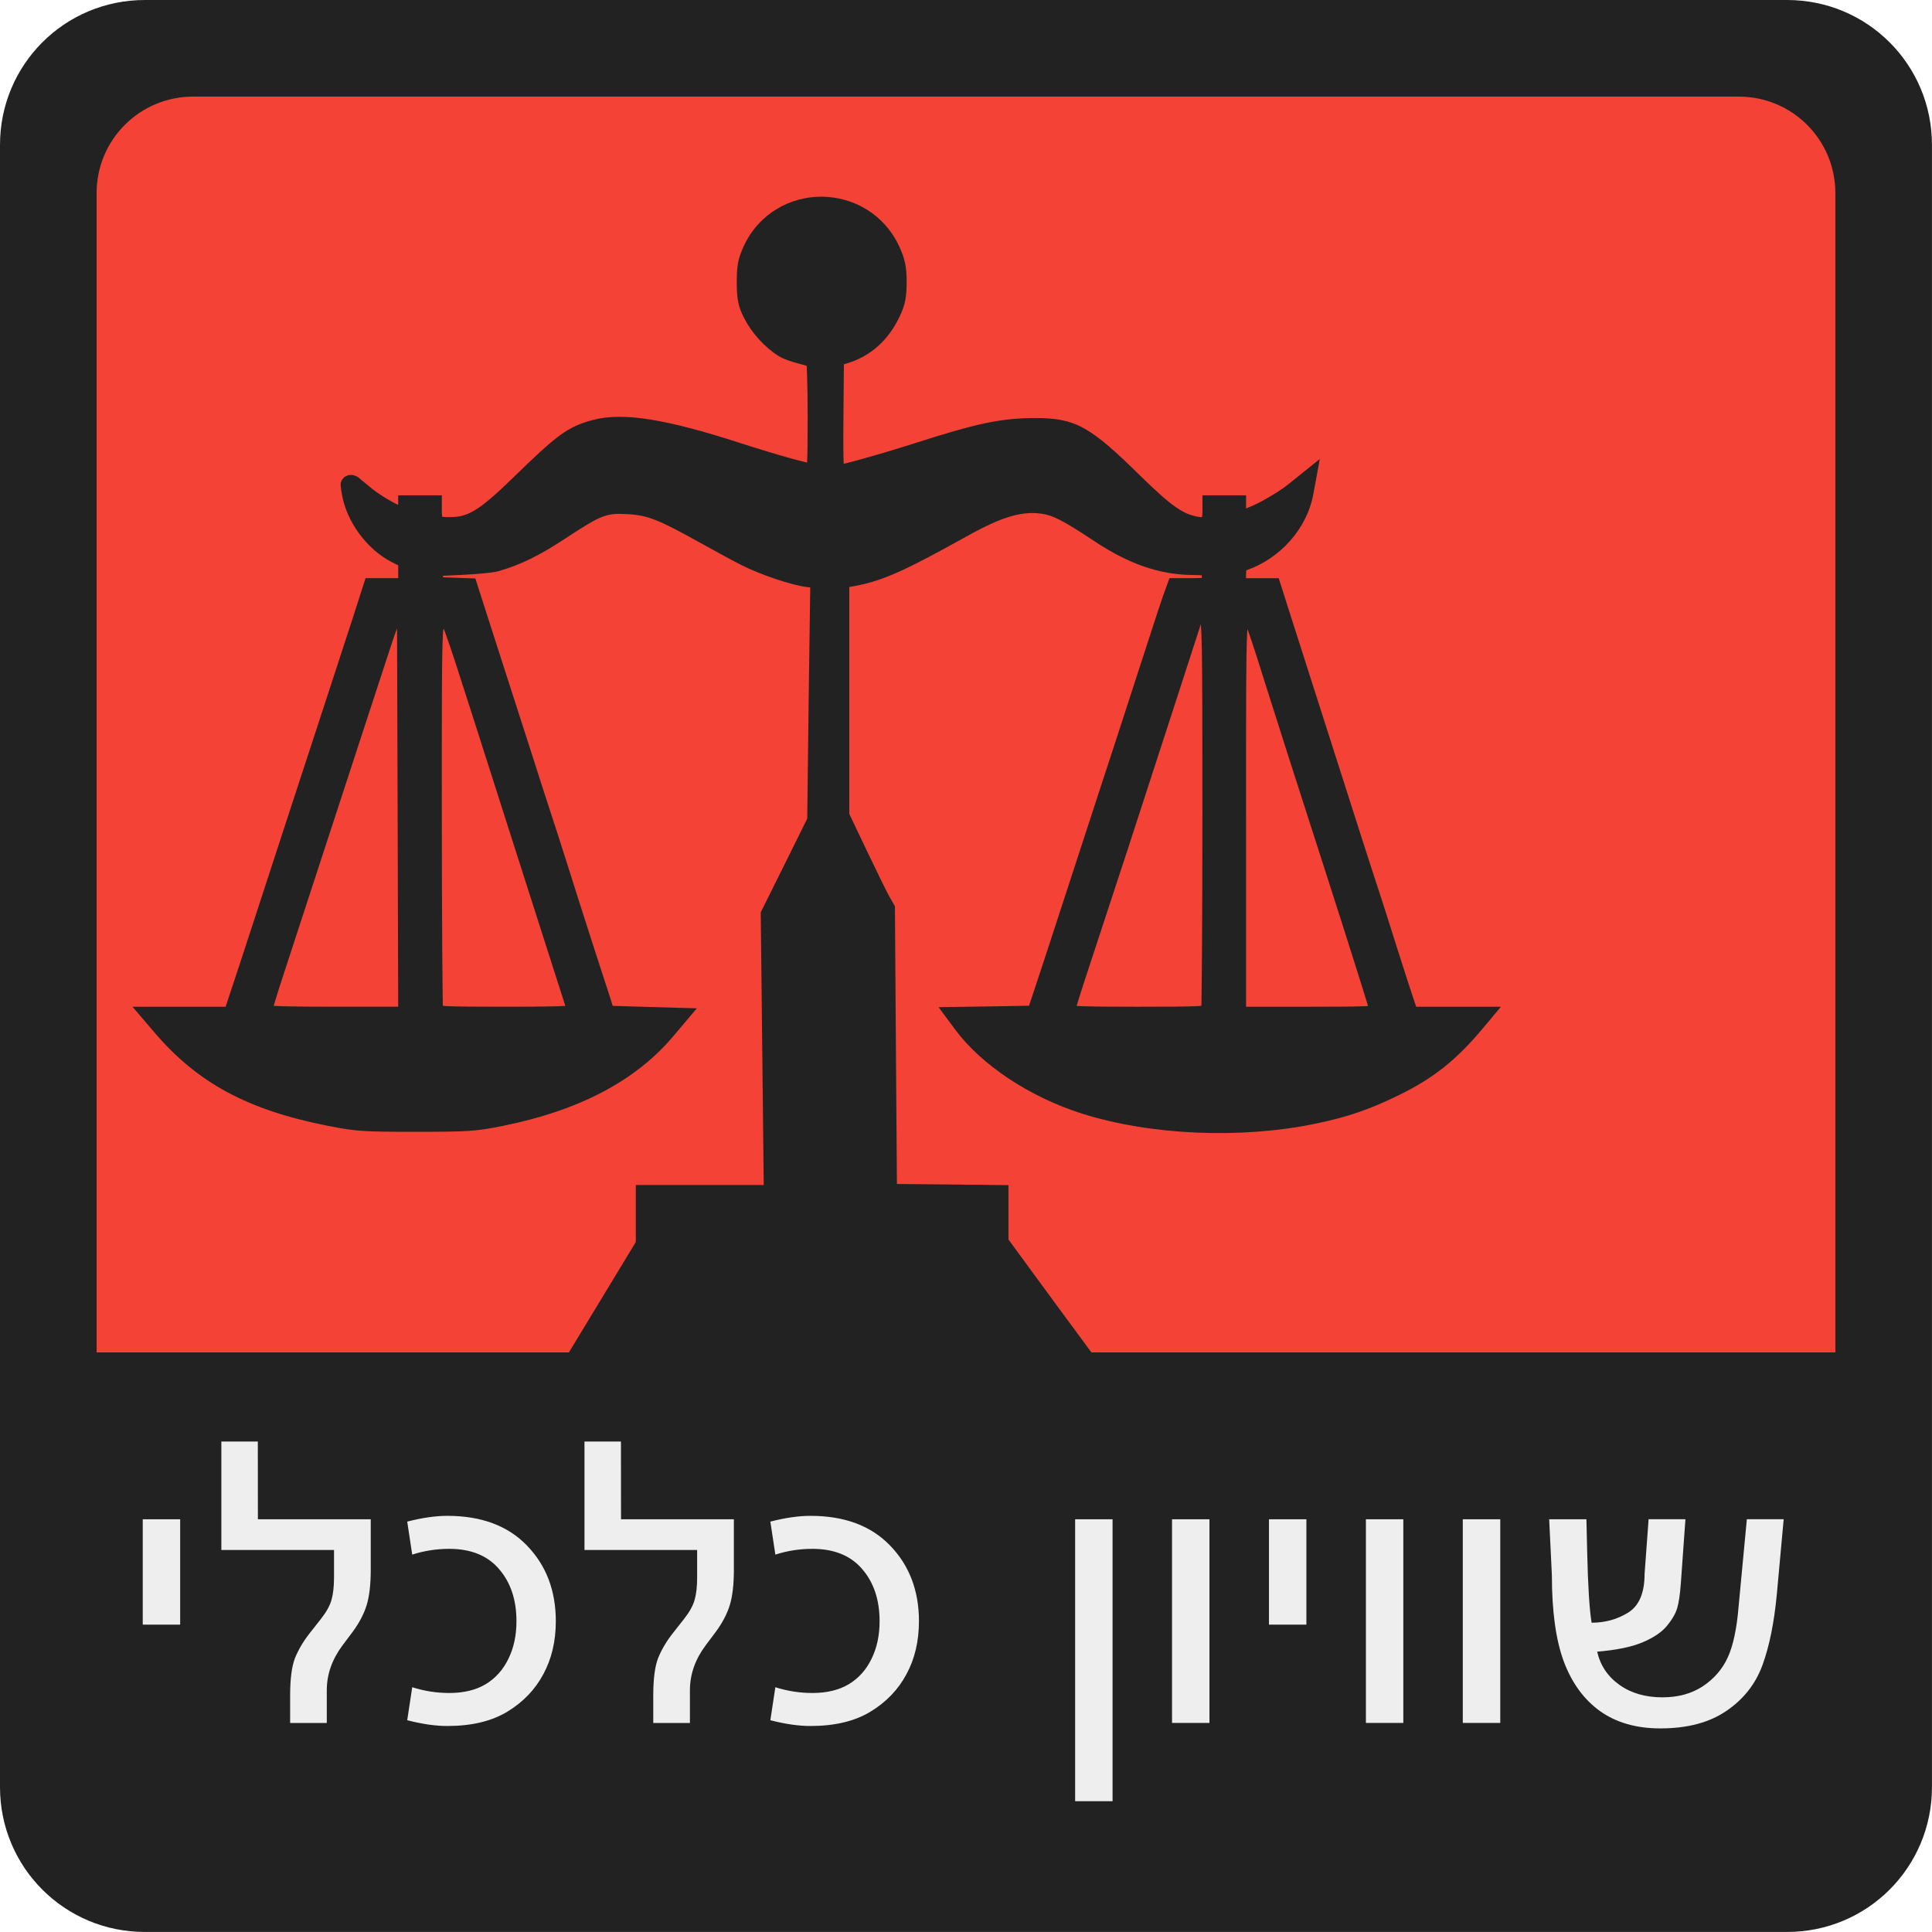
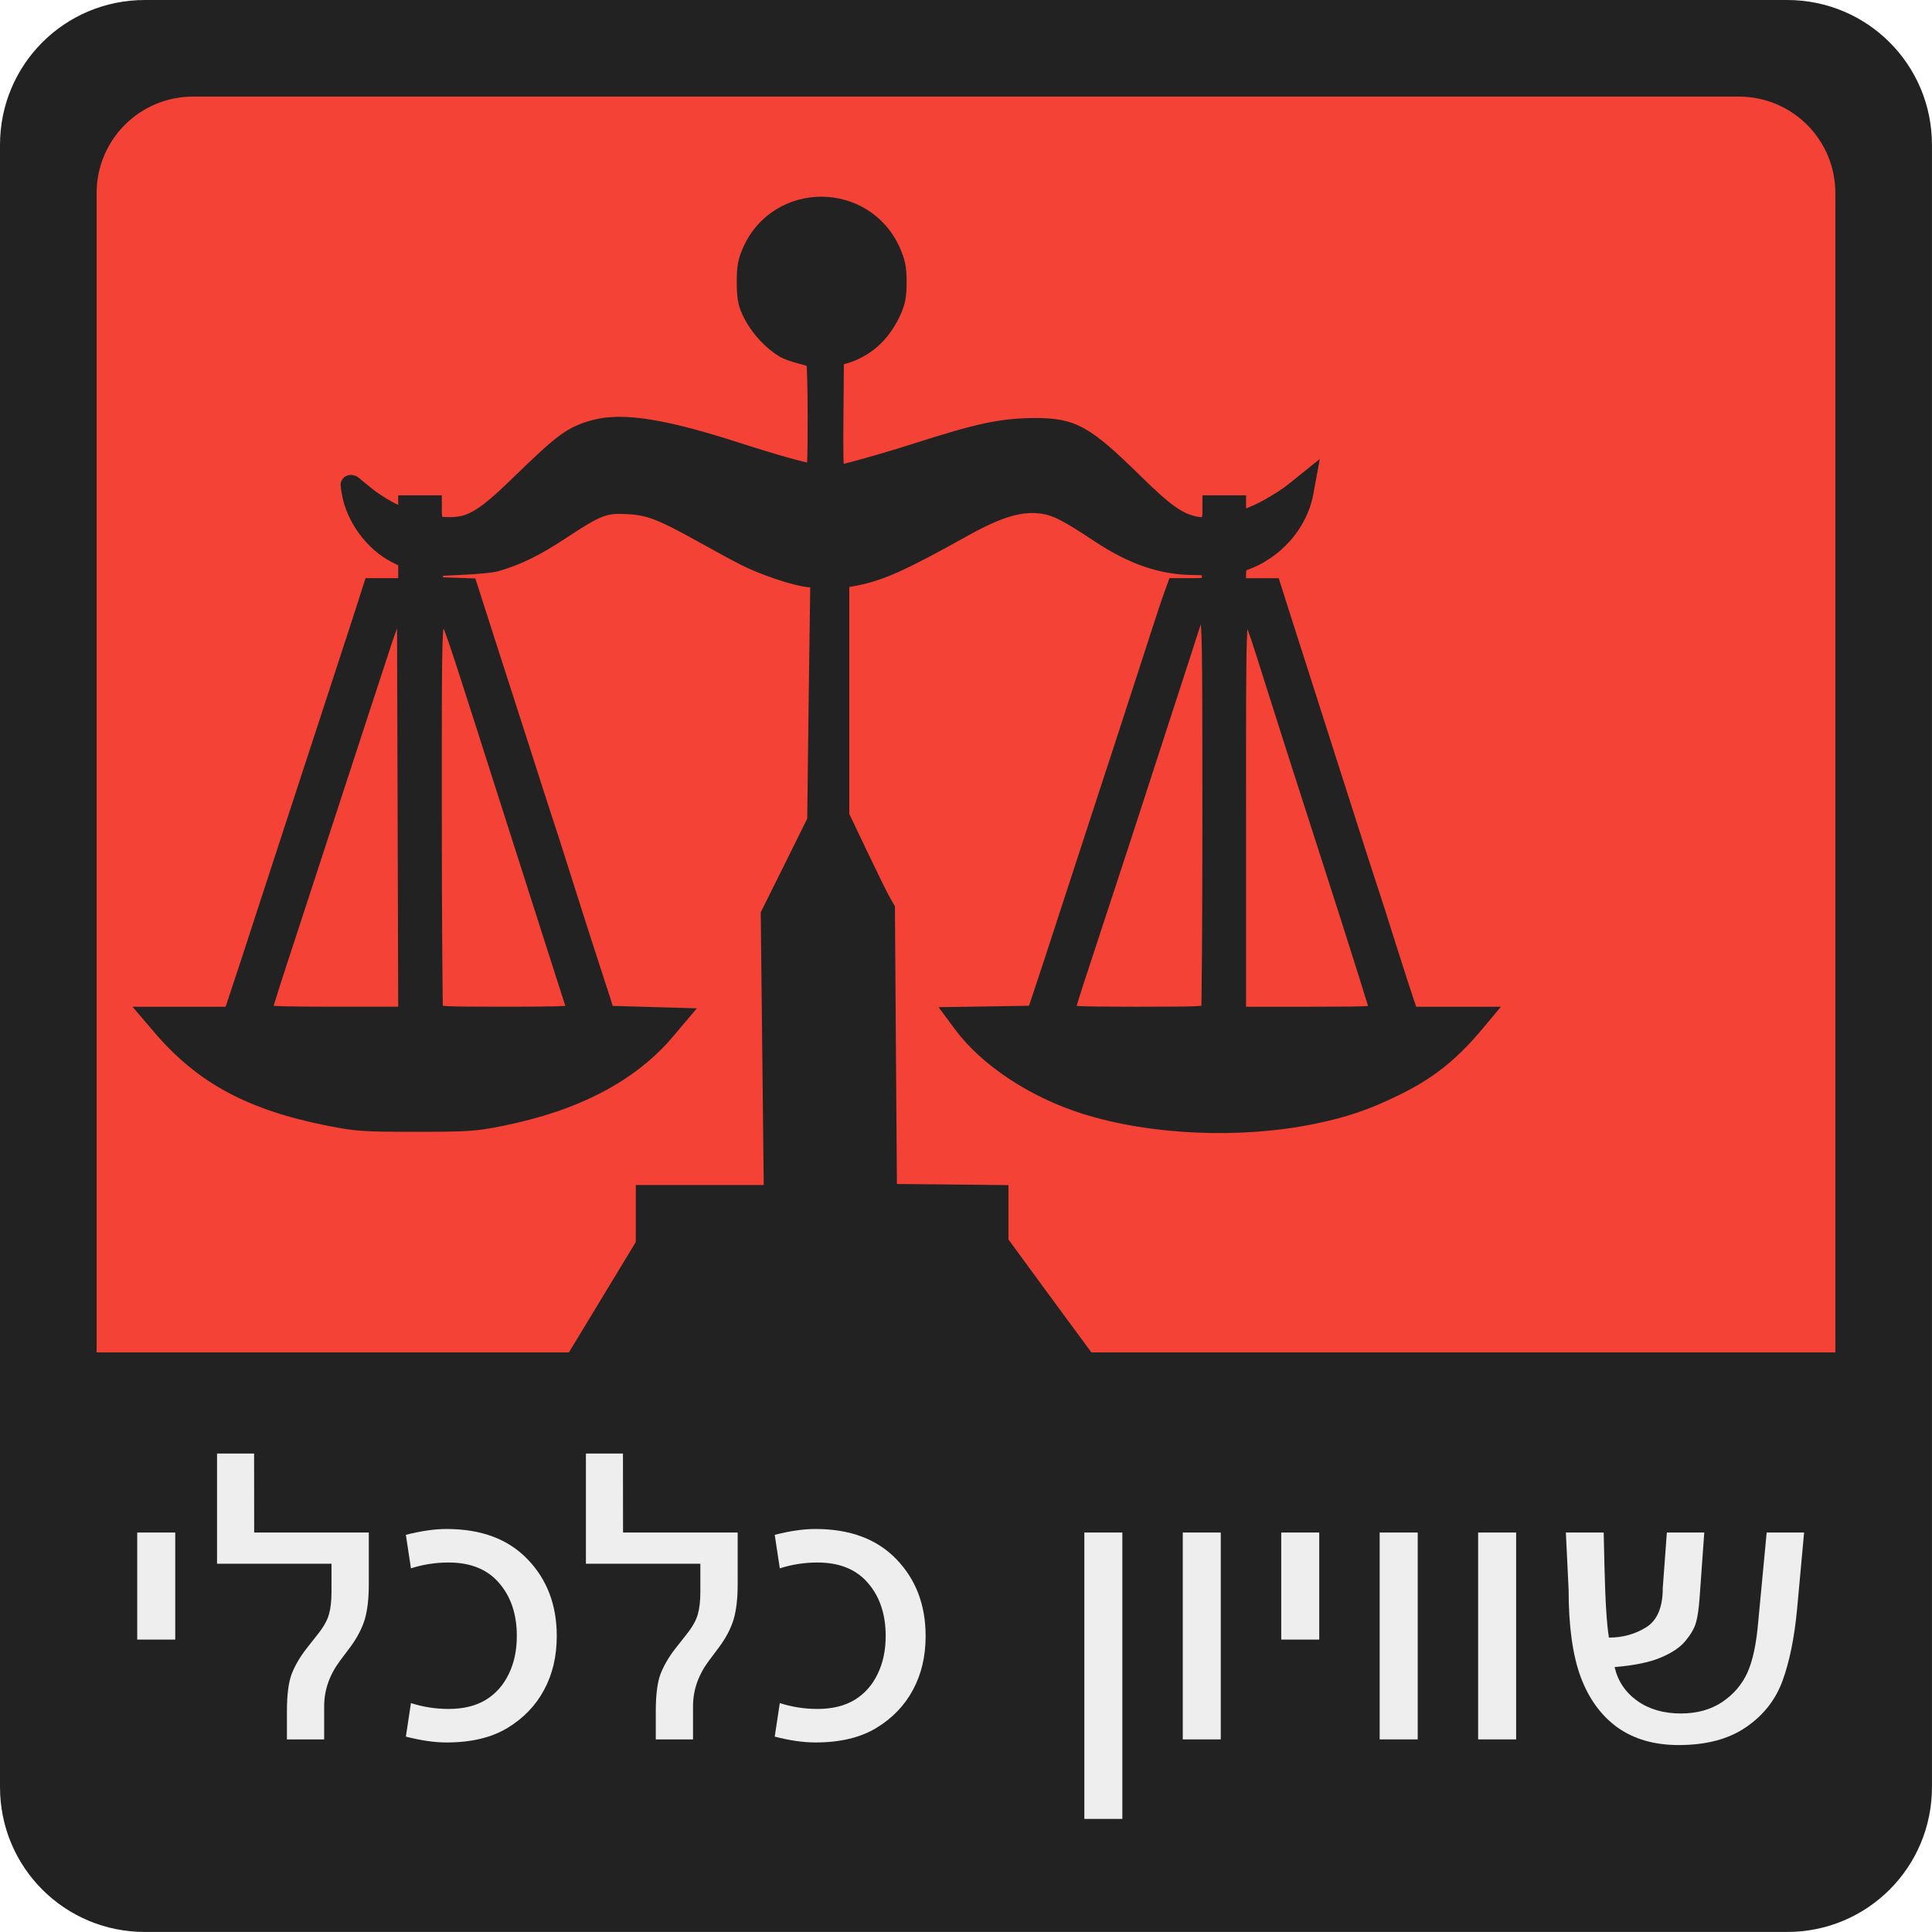
<svg xmlns="http://www.w3.org/2000/svg" width="200" height="200" viewBox="0 0 52.917 52.917" version="1.1" id="svg8">
  <defs id="defs2">
    </defs>
  <g id="layer1" transform="translate(39.60871,-92.41139)">
    <g style="display:inline;stroke-width:0.5" id="g4561" transform="matrix(2,0,0,2,-39.60871,92.41139)">
      <path id="rect4485" style="opacity:1;fill:#222222;stroke-width:0.25;stroke-linejoin:round;stroke-opacity:0.909" d="m 1.984,0 h 22.49 c 1.099,0 1.984,0.885 1.984,1.984 v 22.49 c 0,1.099 -0.885,1.984 -1.984,1.984 H 1.984 C 0.885,26.458 0,25.573 0,24.474 V 1.984 C 0,0.885 0.885,0 1.984,0 Z" />
      <path id="rect4487" style="opacity:1;fill:#f44336;stroke-width:0.25;stroke-linejoin:round;stroke-opacity:0.909" d="M 2.646,1.323 H 23.812 c 0.733,0 1.323,0.59 1.323,1.323 V 23.812 c 0,0.733 -0.59,1.323 -1.323,1.323 H 2.646 c -0.733,0 -1.323,-0.59 -1.323,-1.323 V 2.646 c 0,-0.733 0.59,-1.323 1.323,-1.323 z" />
      <path style="fill:#222222;fill-opacity:1;stroke:none;stroke-width:1.89;stroke-opacity:1" d="m 105.055,82.9 c -3.236,-0.012 -6.506,1.729 -8.076,5.152 -0.573,1.25 -0.718,2.008 -0.709,3.764 0.009,1.795 0.167,2.501 0.797,3.721 0.77,1.49 2.136,2.993 3.529,3.854 0.56,0.346 1.315,0.588 2.066,0.783 0.303,0.079 0.606,0.163 0.842,0.236 0.02,0.247 0.028,0.565 0.045,1.004 0.037,1.007 0.059,2.465 0.059,4.252 0,2.682 -0.015,4.048 -0.059,4.754 -0.073,-0.014 -0.052,-0.011 -0.133,-0.029 -0.435,-0.1 -1.012,-0.253 -1.697,-0.443 -1.371,-0.381 -3.165,-0.923 -5.109,-1.551 -7.469,-2.413 -12.041,-3.235 -15.252,-2.377 -1.23,0.329 -2.229,0.726 -3.41,1.594 -1.181,0.868 -2.574,2.178 -4.887,4.43 -1.763,1.716 -2.953,2.743 -3.896,3.307 -0.944,0.563 -1.613,0.715 -2.643,0.725 -0.642,0.006 -0.786,-0.071 -0.738,-0.016 -0.014,-0.088 -0.044,-0.22 -0.045,-0.473 v -1.771 h -2.26 -2.258 v 0.99 c -0.2,-0.099 -0.39,-0.182 -0.621,-0.311 -0.738,-0.413 -1.568,-0.946 -2.021,-1.314 -0.499,-0.405 -0.854,-0.708 -1.137,-0.93 -0.283,-0.222 -0.366,-0.38 -0.857,-0.518 -0.061,-0.017 -0.13,-0.023 -0.221,-0.029 -0.09,-0.006 -0.316,0.027 -0.324,0.029 -0.008,0.002 -0.349,0.16 -0.355,0.164 -0.003,0.002 -0.144,0.144 -0.146,0.146 -0.003,0.003 -0.075,0.086 -0.104,0.133 -0.229,0.375 -0.17,0.556 -0.162,0.693 0.016,0.274 0.061,0.466 0.102,0.725 0.453,2.906 2.587,5.823 5.227,7.16 l 0.621,0.311 v 0.842 0.486 h -0.871 -2.51 l -1.285,4.002 c -0.595,1.839 -1.891,5.809 -2.879,8.828 -0.989,3.021 -2.966,9.056 -4.385,13.406 -1.419,4.349 -3.375,10.357 -4.355,13.346 l -1.58,4.783 h -3.453 -6.188 l 2.215,2.598 c 4.51,5.31 9.746,8.112 18.086,9.744 2.837,0.556 3.586,0.607 9.021,0.605 5.449,-0.002 6.187,-0.046 8.977,-0.605 7.829,-1.568 13.71,-4.608 17.643,-9.242 l 2.48,-2.938 -5.67,-0.162 -3.041,-0.088 -0.281,-0.9 c -0.272,-0.849 -1.047,-3.217 -1.713,-5.271 -0.664,-2.049 -1.814,-5.665 -2.555,-8.018 -0.743,-2.359 -1.532,-4.802 -1.771,-5.506 -0.212,-0.622 -1.233,-3.814 -2.258,-7.014 -1.026,-3.203 -2.68,-8.32 -3.662,-11.367 l -1.979,-6.172 -2.465,-0.088 -0.887,-0.029 v -0.074 -0.088 l 1.949,-0.09 c 0.802,-0.038 1.613,-0.095 2.289,-0.162 0.676,-0.067 1.133,-0.115 1.551,-0.236 2.269,-0.659 4.224,-1.618 6.895,-3.381 1.874,-1.237 2.974,-1.911 3.809,-2.229 0.835,-0.318 1.449,-0.345 2.613,-0.281 2.072,0.113 3.204,0.558 7.604,3.012 1.58,0.881 3.436,1.888 4.207,2.273 1.936,0.969 5.13,2.073 6.82,2.273 l 0.281,0.029 -0.162,11.65 -0.148,12.283 -2.303,4.65 -2.51,5.049 0.162,14.705 0.148,13.523 h -5.67 -7.574 v 3.559 2.346 l -2.908,4.799 c -1.673,2.759 -3.847,6.36 -4.842,7.988 -1,1.637 -1.913,3.121 -2.17,3.617 l -1.02,1.992 h 31.314 c 8.189,0 15.638,-0.026 21.037,-0.059 2.699,-0.016 4.892,-0.037 6.408,-0.059 0.758,-0.011 1.35,-0.017 1.758,-0.029 0.204,-0.006 0.35,-0.008 0.471,-0.016 0.06,-0.004 0.116,-0.008 0.178,-0.016 0.031,-0.004 0.058,-0.012 0.133,-0.029 0.038,-0.009 0.19,-0.073 0.191,-0.074 8.1e-4,-3.8e-4 0.252,-0.162 0.252,-0.162 4.1e-4,-3.8e-4 0.295,-0.693 0.295,-0.693 0,-0.002 -0.015,-0.176 -0.016,-0.178 -4.1e-4,-0.002 -0.021,-0.076 -0.029,-0.104 -0.017,-0.054 -0.032,-0.088 -0.045,-0.117 -0.025,-0.058 -0.051,-0.095 -0.072,-0.133 -0.042,-0.076 -0.08,-0.152 -0.133,-0.236 -0.106,-0.168 -0.242,-0.371 -0.414,-0.621 -0.344,-0.5 -0.813,-1.162 -1.328,-1.859 -1.018,-1.38 -2.375,-3.228 -3.014,-4.105 -0.643,-0.884 -1.37,-1.861 -1.623,-2.199 -0.222,-0.297 -1.692,-2.299 -3.232,-4.4 l -2.613,-3.572 v -2.199 -3.426 l -6.703,-0.074 -4.844,-0.045 -0.102,-13.789 -0.104,-14.955 -0.621,-1.094 c -0.197,-0.348 -1.309,-2.603 -2.332,-4.754 l -1.771,-3.719 v -12.031 -11.457 l 0.725,-0.133 c 2.839,-0.555 5.115,-1.595 11.529,-5.168 3.619,-2.016 5.63,-2.563 7.648,-2.289 1.14,0.155 2.213,0.684 5.477,2.85 3.6,2.39 6.814,3.491 10.305,3.5 0.557,0.001 0.686,0.022 0.812,0.029 0.003,0.102 0.003,0.163 0,0.266 -0.137,0.008 -0.321,0.029 -0.959,0.029 h -2.393 l -0.678,1.875 c -0.283,0.79 -1.606,4.861 -3.014,9.213 -1.407,4.348 -3.038,9.344 -3.615,11.088 -0.582,1.758 -2.204,6.737 -3.617,11.088 -1.412,4.348 -2.866,8.774 -3.205,9.773 l -0.412,1.225 -3.426,0.059 -5.936,0.09 1.697,2.287 c 2.752,3.725 7.771,7.024 13.141,8.727 7.108,2.253 16.456,2.65 24.184,1.047 3.375,-0.7 5.625,-1.485 8.68,-2.98 3.523,-1.725 5.92,-3.631 8.623,-6.865 l 1.889,-2.26 h -5.727 -3.043 l -0.25,-0.738 c -0.246,-0.721 -1.074,-3.273 -1.816,-5.625 -0.744,-2.358 -1.523,-4.811 -1.756,-5.506 -0.216,-0.644 -0.962,-2.938 -1.639,-5.051 -0.677,-2.115 -1.512,-4.728 -1.861,-5.816 -0.603,-1.878 -2.748,-8.583 -5.463,-17.082 l -1.447,-4.547 h -2.51 -0.871 v -0.281 c 0,-0.339 0.02,-0.438 0.033,-0.537 3.534,-1.23 6.284,-4.321 6.936,-7.906 l 0.666,-3.617 -3.322,2.672 c -0.526,0.425 -1.559,1.082 -2.568,1.639 -0.722,0.398 -1.239,0.603 -1.742,0.812 v -1.359 h -2.26 -2.258 v 1.787 c 0,0.258 -0.029,0.387 -0.047,0.471 -0.08,10e-4 -0.198,0.004 -0.441,-0.043 -0.796,-0.153 -1.42,-0.402 -2.303,-1.018 -0.883,-0.615 -2,-1.618 -3.604,-3.189 -2.583,-2.532 -4.222,-4.022 -5.816,-4.916 -1.594,-0.894 -3.104,-1.099 -5.078,-1.094 -3.585,0.01 -6.016,0.529 -12.697,2.672 -1.859,0.596 -3.784,1.159 -5.301,1.58 -0.735,0.204 -1.356,0.371 -1.846,0.488 -0.007,-0.22 -0.024,-0.38 -0.029,-0.664 -0.02,-1.087 -0.016,-2.605 0,-4.268 l 0.045,-5.375 0.266,-0.072 c 2.472,-0.73 4.337,-2.397 5.508,-4.873 0.561,-1.186 0.723,-1.975 0.723,-3.559 1.5e-4,-1.582 -0.168,-2.373 -0.738,-3.631 -1.557,-3.434 -4.825,-5.198 -8.061,-5.211 z m 39.256,44.246 c 0.039,0.485 0.081,1.275 0.104,2.629 0.047,2.829 0.059,7.914 0.059,16.963 0,5.574 -0.021,10.675 -0.045,14.41 -0.012,1.867 -0.027,3.391 -0.043,4.457 -0.007,0.451 -0.008,0.773 -0.016,1.049 -0.152,0.017 -0.215,0.031 -0.502,0.045 -1.012,0.046 -2.881,0.059 -6.172,0.059 -2.814,0 -4.673,-0.018 -5.803,-0.059 -0.22,-0.008 -0.276,-0.019 -0.441,-0.029 0.017,-0.057 0.026,-0.087 0.045,-0.148 0.201,-0.658 0.474,-1.531 0.781,-2.465 1.264,-3.841 2.591,-7.868 4.547,-13.848 0.908,-2.777 2.722,-8.373 4.342,-13.361 1.615,-4.972 2.994,-9.209 3.145,-9.701 z m -83.209,0.443 0.061,19.311 0.059,19.857 h -6.512 c -2.045,0 -3.926,-0.015 -5.285,-0.045 -0.466,-0.01 -0.762,-0.032 -1.092,-0.045 0.041,-0.143 0.067,-0.23 0.117,-0.398 0.267,-0.893 0.658,-2.117 1.094,-3.439 0.877,-2.661 2.744,-8.39 4.162,-12.74 1.418,-4.349 3.374,-10.33 4.342,-13.289 0.968,-2.96 2.119,-6.465 2.553,-7.795 0.176,-0.541 0.347,-1.005 0.502,-1.416 z m 4.814,0.029 c 0.067,0.161 0.077,0.155 0.162,0.385 0.525,1.419 1.421,4.188 3.1,9.447 0.984,3.081 2.61,8.182 3.617,11.324 1.007,3.141 2.633,8.228 3.617,11.309 0.985,3.081 1.934,6.038 2.111,6.586 -0.301,0.012 -0.56,0.034 -0.975,0.045 -1.318,0.033 -3.141,0.043 -5.152,0.043 -3.241,0 -5.086,-0.013 -6.082,-0.059 -0.27,-0.013 -0.325,-0.028 -0.473,-0.045 -0.007,-0.276 -0.009,-0.596 -0.016,-1.047 -0.016,-1.066 -0.031,-2.592 -0.043,-4.459 -0.024,-3.735 -0.045,-8.836 -0.045,-14.41 0,-10.969 -0.014,-16.217 0.117,-18.602 0.023,-0.413 0.019,-0.271 0.061,-0.518 z m 83.223,0.059 c 0.007,0.019 0.008,0.01 0.016,0.029 0.413,1.127 1.137,3.393 2.51,7.766 0.62,1.976 2.456,7.704 4.932,15.385 1.76,5.458 3.078,9.59 3.955,12.387 0.439,1.399 0.773,2.46 0.99,3.189 0.033,0.109 0.046,0.156 0.074,0.25 -0.104,0.007 -0.107,0.01 -0.236,0.016 -1.023,0.044 -2.856,0.059 -5.965,0.059 h -6.422 v -19.812 c 0,-11.279 -0.014,-16.608 0.117,-18.971 0.008,-0.142 0.02,-0.176 0.029,-0.297 z" transform="matrix(0.1322917,0,0,0.1322917,-2.64583,-8.273566)" id="path4521" />
      <path style="opacity:1;fill:#222222;fill-opacity:1;fill-rule:nonzero;stroke:none;stroke-width:0.25;stroke-linecap:butt;stroke-linejoin:round;stroke-miterlimit:4;stroke-dasharray:none;stroke-dashoffset:0;stroke-opacity:0.909;paint-order:normal" d="m 0.728,18.521 v 4.167 c 0,1.539 1.239,2.778 2.778,2.778 H 22.953 c 1.539,0 2.778,-1.239 2.778,-2.778 v -4.167 z" id="rect5205-3" />
      <g id="text4491" style="font-style:normal;font-variant:normal;font-weight:500;font-stretch:normal;font-size:4.233px;line-height:4.233px;font-family:Montserrat;-inkscape-font-specification:'Montserrat Medium';text-align:center;text-anchor:middle;display:none;opacity:1;fill:#eeeeee;fill-opacity:1;fill-rule:nonzero;stroke:none;stroke-width:0.25;stroke-linecap:butt;stroke-linejoin:round;stroke-miterlimit:4;stroke-dasharray:none;stroke-dashoffset:0;stroke-opacity:0.909;paint-order:normal" aria-label="EQUALITY">
        <path id="path4713" style="font-style:normal;font-variant:normal;font-weight:500;font-stretch:normal;font-size:4.233px;font-family:Montserrat;-inkscape-font-specification:'Montserrat Medium';fill:#eeeeee;fill-opacity:1;stroke-width:0.25" d="m 2.736,20.325 h 2.172 v 0.495 H 3.303 v 0.732 h 1.439 v 0.495 H 3.303 v 0.745 h 1.655 v 0.495 H 2.736 Z" />
        <path id="path4715" style="font-style:normal;font-variant:normal;font-weight:500;font-stretch:normal;font-size:4.233px;font-family:Montserrat;-inkscape-font-specification:'Montserrat Medium';fill:#eeeeee;fill-opacity:1;stroke-width:0.25" d="m 8.625,23.627 q -0.169,0.152 -0.389,0.237 -0.22,0.089 -0.432,0.089 -0.279,0 -0.521,-0.165 -0.241,-0.161 -0.411,-0.457 -0.44,0 -0.8,-0.203 -0.36,-0.203 -0.567,-0.55 -0.207,-0.351 -0.207,-0.775 0,-0.423 0.207,-0.77 0.207,-0.347 0.567,-0.546 0.364,-0.199 0.804,-0.199 0.44,0 0.8,0.199 0.364,0.199 0.572,0.546 0.207,0.347 0.207,0.77 0,0.33 -0.131,0.622 -0.127,0.288 -0.36,0.5 -0.233,0.212 -0.538,0.318 0.224,0.237 0.445,0.237 0.229,0 0.533,-0.237 z M 5.878,21.803 q 0,0.279 0.135,0.512 0.14,0.233 0.368,0.368 0.233,0.135 0.504,0.135 0.267,0 0.495,-0.135 0.229,-0.135 0.36,-0.368 0.135,-0.233 0.135,-0.512 0,-0.279 -0.135,-0.508 -0.131,-0.233 -0.36,-0.364 -0.229,-0.135 -0.495,-0.135 -0.271,0 -0.504,0.135 -0.233,0.131 -0.368,0.364 -0.135,0.229 -0.135,0.508 z" />
        <path id="path4717" style="font-style:normal;font-variant:normal;font-weight:500;font-stretch:normal;font-size:4.233px;font-family:Montserrat;-inkscape-font-specification:'Montserrat Medium';fill:#eeeeee;fill-opacity:1;stroke-width:0.25" d="m 9.499,22.069 q 0,0.351 0.199,0.55 0.199,0.199 0.533,0.199 0.334,0 0.525,-0.199 0.195,-0.199 0.195,-0.55 v -1.744 h 0.567 v 1.744 q 0,0.385 -0.157,0.673 -0.157,0.284 -0.449,0.436 -0.288,0.152 -0.682,0.152 -0.398,0 -0.694,-0.152 -0.292,-0.152 -0.449,-0.436 -0.157,-0.288 -0.157,-0.673 V 20.325 H 9.499 Z" />
        <path id="path4719" style="font-style:normal;font-variant:normal;font-weight:500;font-stretch:normal;font-size:4.233px;font-family:Montserrat;-inkscape-font-specification:'Montserrat Medium';fill:#eeeeee;fill-opacity:1;stroke-width:0.25" d="m 14.296,23.289 -0.262,-0.627 h -1.448 l -0.262,0.627 h -0.588 l 1.3,-2.963 h 0.588 l 1.283,2.963 z m -1.507,-1.113 h 1.041 l -0.516,-1.245 z" />
        <path id="path4721" style="font-style:normal;font-variant:normal;font-weight:500;font-stretch:normal;font-size:4.233px;font-family:Montserrat;-inkscape-font-specification:'Montserrat Medium';fill:#eeeeee;fill-opacity:1;stroke-width:0.25" d="m 15.262,20.325 h 0.567 v 2.451 h 1.278 v 0.512 h -1.846 z" />
        <path id="path4723" style="font-style:normal;font-variant:normal;font-weight:500;font-stretch:normal;font-size:4.233px;font-family:Montserrat;-inkscape-font-specification:'Montserrat Medium';fill:#eeeeee;fill-opacity:1;stroke-width:0.25" d="m 17.552,20.325 h 0.567 v 2.963 h -0.567 z" />
        <path id="path4725" style="font-style:normal;font-variant:normal;font-weight:500;font-stretch:normal;font-size:4.233px;font-family:Montserrat;-inkscape-font-specification:'Montserrat Medium';fill:#eeeeee;fill-opacity:1;stroke-width:0.25" d="m 18.52,20.325 h 2.417 v 0.504 h -0.923 v 2.46 h -0.572 v -2.46 h -0.923 z" />
        <path id="path4727" style="font-style:normal;font-variant:normal;font-weight:500;font-stretch:normal;font-size:4.233px;font-family:Montserrat;-inkscape-font-specification:'Montserrat Medium';fill:#eeeeee;fill-opacity:1;stroke-width:0.25" d="m 23.723,20.325 -1.079,1.994 v 0.969 h -0.567 v -0.948 l -1.105,-2.015 h 0.576 l 0.809,1.393 0.796,-1.393 z" />
      </g>
    </g>
    <g aria-label="ORD" id="text4627-36-3" style="font-weight:500;font-size:8.467px;line-height:4.233px;font-family:Montserrat;-inkscape-font-specification:'Montserrat Medium';text-align:center;text-anchor:middle;opacity:1;fill:#eeeeee;stroke-width:4.233;stroke-linejoin:round;paint-order:stroke fill markers">
      <path d="m -362.103,24.181 q -0.897,0 -1.617,-0.389 -0.72,-0.398 -1.135,-1.092 -0.406,-0.694 -0.406,-1.549 0,-0.855 0.406,-1.549 0.415,-0.694 1.135,-1.084 0.72,-0.398 1.617,-0.398 0.889,0 1.609,0.398 0.72,0.389 1.126,1.084 0.406,0.686 0.406,1.549 0,0.864 -0.406,1.558 -0.406,0.686 -1.126,1.084 -0.72,0.389 -1.609,0.389 z m 0,-0.754 q 0.652,0 1.168,-0.296 0.525,-0.296 0.821,-0.813 0.305,-0.525 0.305,-1.168 0,-0.643 -0.305,-1.16 -0.296,-0.525 -0.821,-0.821 -0.516,-0.296 -1.168,-0.296 -0.652,0 -1.185,0.296 -0.525,0.296 -0.83,0.821 -0.296,0.516 -0.296,1.16 0,0.643 0.296,1.168 0.305,0.516 0.83,0.813 0.533,0.296 1.185,0.296 z" id="path1101" />
      <path d="m -353.704,24.113 -1.278,-1.82 q -0.237,0.017 -0.373,0.017 h -1.465 v 1.803 h -0.847 v -5.927 h 2.311 q 1.151,0 1.812,0.55 0.66,0.55 0.66,1.516 0,0.686 -0.339,1.168 -0.339,0.483 -0.965,0.703 l 1.405,1.99 z m -1.676,-2.523 q 0.804,0 1.228,-0.347 0.423,-0.347 0.423,-0.991 0,-0.643 -0.423,-0.982 -0.423,-0.347 -1.228,-0.347 h -1.439 v 2.667 z" id="path1103" />
      <path d="m -351.511,18.186 h 2.498 q 0.94,0 1.668,0.373 0.728,0.373 1.126,1.05 0.406,0.669 0.406,1.541 0,0.872 -0.406,1.549 -0.398,0.669 -1.126,1.041 -0.728,0.373 -1.668,0.373 h -2.498 z m 2.447,5.19 q 0.72,0 1.262,-0.279 0.55,-0.279 0.847,-0.779 0.296,-0.508 0.296,-1.168 0,-0.66 -0.296,-1.16 -0.296,-0.508 -0.847,-0.787 -0.542,-0.279 -1.262,-0.279 h -1.6 v 4.453 z" id="path1105" />
    </g>
-     <g aria-label="שוויון כלכלי" id="text307" style="font-size:10.766px;line-height:0.95;font-family:Arial;-inkscape-font-specification:Arial;display:inline;fill:#eeeeee;stroke-width:0.112">
+     <g aria-label="שוויון כלכלי" id="text307" style="font-size:10.766px;line-height:0.95;font-family:Arial;-inkscape-font-specification:Arial;display:none;fill:#eeeeee;stroke-width:0.112">
      <path d="m 3.843,134.024 0.021,0.904 q 0.032,1.393 0.121,1.929 0.557,0 1.004,-0.279 0.447,-0.279 0.447,-1.057 l 0.11,-1.498 h 1.009 l -0.126,1.756 q -0.032,0.447 -0.1,0.678 -0.068,0.231 -0.284,0.489 -0.21,0.258 -0.673,0.452 -0.457,0.189 -1.235,0.252 0.131,0.568 0.61,0.909 0.478,0.342 1.178,0.342 0.647,0 1.109,-0.305 0.463,-0.31 0.683,-0.794 0.221,-0.489 0.294,-1.388 l 0.226,-2.392 h 1.009 l -0.189,2.066 q -0.11,1.162 -0.394,1.935 -0.284,0.773 -0.988,1.251 -0.699,0.478 -1.808,0.478 -0.983,0 -1.651,-0.473 Q 3.554,138.802 3.223,137.919 2.897,137.036 2.897,135.564 l -0.074,-1.54 z" style="text-align:center;text-anchor:middle;display:inline" id="path1078" />
      <path d="m 1.483,134.024 v 5.578 H 0.457 v -5.578 z" style="text-align:center;text-anchor:middle;display:inline" id="path1080" />
      <path d="m -1.172,134.024 v 5.578 h -1.025 v -5.578 z" style="text-align:center;text-anchor:middle;display:inline" id="path1082" />
      <path d="m -3.827,134.024 v 2.886 h -1.025 v -2.886 z" style="text-align:center;text-anchor:middle;display:inline" id="path1084" />
      <path d="m -6.482,134.024 v 5.578 h -1.025 v -5.578 z" style="text-align:center;text-anchor:middle;display:inline" id="path1086" />
      <path d="m -9.136,134.024 v 7.722 h -1.025 v -7.722 z" style="text-align:center;text-anchor:middle;display:inline" id="path1088" />
      <path d="m -18.509,139.528 0.137,-0.904 q 0.494,0.158 1.015,0.158 0.594,0 0.999,-0.242 0.405,-0.247 0.62,-0.694 0.221,-0.447 0.221,-1.03 0,-0.878 -0.478,-1.43 -0.473,-0.552 -1.362,-0.552 -0.526,0 -1.015,0.158 l -0.137,-0.904 q 0.615,-0.158 1.099,-0.158 1.398,0 2.182,0.815 0.789,0.815 0.789,2.071 0,0.82 -0.342,1.451 -0.336,0.631 -0.983,1.025 -0.647,0.394 -1.645,0.394 -0.489,0 -1.099,-0.158 z" style="text-align:center;text-anchor:middle;display:inline" id="path1090" />
      <path d="m -22.599,134.024 h 3.091 v 1.388 q 0,0.589 -0.11,0.957 -0.11,0.363 -0.384,0.736 l -0.284,0.379 q -0.426,0.573 -0.426,1.225 v 0.894 h -1.004 v -0.752 q 0,-0.678 0.131,-1.02 0.137,-0.342 0.394,-0.673 l 0.315,-0.4 q 0.231,-0.294 0.294,-0.531 0.068,-0.237 0.068,-0.61 v -0.752 h -3.086 v -2.97 h 0.999 z" style="text-align:center;text-anchor:middle;display:inline" id="path1092" />
      <path d="m -28.455,139.528 0.137,-0.904 q 0.494,0.158 1.015,0.158 0.594,0 0.999,-0.242 0.405,-0.247 0.62,-0.694 0.221,-0.447 0.221,-1.03 0,-0.878 -0.478,-1.43 -0.473,-0.552 -1.362,-0.552 -0.526,0 -1.015,0.158 l -0.137,-0.904 q 0.615,-0.158 1.099,-0.158 1.398,0 2.182,0.815 0.789,0.815 0.789,2.071 0,0.82 -0.342,1.451 -0.336,0.631 -0.983,1.025 -0.647,0.394 -1.645,0.394 -0.489,0 -1.099,-0.158 z" style="text-align:center;text-anchor:middle;display:inline" id="path1094" />
      <path d="m -32.545,134.024 h 3.091 v 1.388 q 0,0.589 -0.11,0.957 -0.11,0.363 -0.384,0.736 l -0.284,0.379 q -0.426,0.573 -0.426,1.225 v 0.894 h -1.004 v -0.752 q 0,-0.678 0.131,-1.02 0.137,-0.342 0.394,-0.673 l 0.315,-0.4 q 0.231,-0.294 0.294,-0.531 0.068,-0.237 0.068,-0.61 v -0.752 h -3.086 v -2.97 h 0.999 z" style="text-align:center;text-anchor:middle;display:inline" id="path1096" />
      <path d="m -34.674,134.024 v 2.886 h -1.025 v -2.886 z" style="text-align:center;text-anchor:middle;display:inline" id="path1098" />
    </g>
+     <g aria-label="שוויון כלכלי" id="text333" style="font-size:10.936px;line-height:1.25;fill:#eeeeee;stroke-width:0.265">
+       <path d="m 4.316,134.387 0.021,0.918 q 0.032,1.415 0.123,1.96 0.566,0 1.02,-0.283 0.454,-0.283 0.454,-1.073 l 0.112,-1.522 h 1.025 l -0.128,1.784 q -0.032,0.454 -0.101,0.689 -0.069,0.235 -0.288,0.497 -0.214,0.262 -0.684,0.459 -0.465,0.192 -1.255,0.256 0.133,0.577 0.619,0.924 0.486,0.347 1.196,0.347 0.657,0 1.127,-0.31 0.47,-0.315 0.694,-0.806 0.224,-0.497 0.299,-1.41 l 0.23,-2.43 h 1.025 l -0.192,2.099 q -0.112,1.18 -0.4,1.965 -0.288,0.785 -1.004,1.271 -0.71,0.486 -1.837,0.486 -0.999,0 -1.677,-0.481 -0.673,-0.486 -1.009,-1.383 -0.331,-0.897 -0.331,-2.392 l -0.075,-1.565 z" id="path2413" />
+       <path d="m 1.918,134.387 v 5.666 H 0.877 v -5.666 z" id="path2415" />
+       <path d="m -0.778,134.387 v 5.666 H -1.82 v -5.666 z" id="path2417" />
+       <path d="m -3.475,134.387 v 2.932 h -1.041 v -2.932 z" id="path2419" />
+       <path d="m -6.172,134.387 v 5.666 h -1.041 v -5.666 z" id="path2421" />
+       <path d="m -8.868,134.387 v 7.844 h -1.041 v -7.844 z" id="path2423" />
+       <path d="m -18.389,139.977 0.139,-0.918 q 0.502,0.16 1.031,0.16 0.603,0 1.015,-0.246 0.411,-0.251 0.63,-0.705 0.224,-0.454 0.224,-1.047 0,-0.892 -0.486,-1.452 -0.481,-0.561 -1.383,-0.561 -0.534,0 -1.031,0.16 l -0.139,-0.918 q 0.625,-0.16 1.116,-0.16 1.42,0 2.216,0.828 0.801,0.828 0.801,2.104 0,0.833 -0.347,1.474 -0.342,0.641 -0.999,1.041 -0.657,0.4 -1.671,0.4 -0.497,0 -1.116,-0.16 z" id="path2425" />
+       <path d="m -22.544,134.387 h 3.14 v 1.41 q 0,0.598 -0.112,0.972 -0.112,0.368 -0.39,0.748 l -0.288,0.384 q -0.433,0.582 -0.433,1.244 v 0.908 h -1.02 v -0.764 q 0,-0.689 0.133,-1.036 0.139,-0.347 0.4,-0.684 l 0.32,-0.406 q 0.235,-0.299 0.299,-0.539 0.069,-0.24 0.069,-0.619 v -0.764 h -3.135 v -3.017 h 1.015 z" id="path2427" />
+       <path d="m -28.492,139.977 0.139,-0.918 q 0.502,0.16 1.031,0.16 0.603,0 1.015,-0.246 0.411,-0.251 0.63,-0.705 0.224,-0.454 0.224,-1.047 0,-0.892 -0.486,-1.452 -0.481,-0.561 -1.383,-0.561 -0.534,0 -1.031,0.16 l -0.139,-0.918 q 0.625,-0.16 1.116,-0.16 1.42,0 2.216,0.828 0.801,0.828 0.801,2.104 0,0.833 -0.347,1.474 -0.342,0.641 -0.999,1.041 -0.657,0.4 -1.671,0.4 -0.497,0 -1.116,-0.16 z" id="path2429" />
+       <path d="m -32.647,134.387 h 3.14 v 1.41 q 0,0.598 -0.112,0.972 -0.112,0.368 -0.39,0.748 l -0.288,0.384 q -0.433,0.582 -0.433,1.244 v 0.908 h -1.02 v -0.764 q 0,-0.689 0.133,-1.036 0.139,-0.347 0.4,-0.684 l 0.32,-0.406 q 0.235,-0.299 0.299,-0.539 0.069,-0.24 0.069,-0.619 v -0.764 h -3.135 v -3.017 h 1.015 z" id="path2431" />
+       <path d="m -34.809,134.387 v 2.932 h -1.041 v -2.932 z" id="path2433" />
+     </g>
  </g>
</svg>
